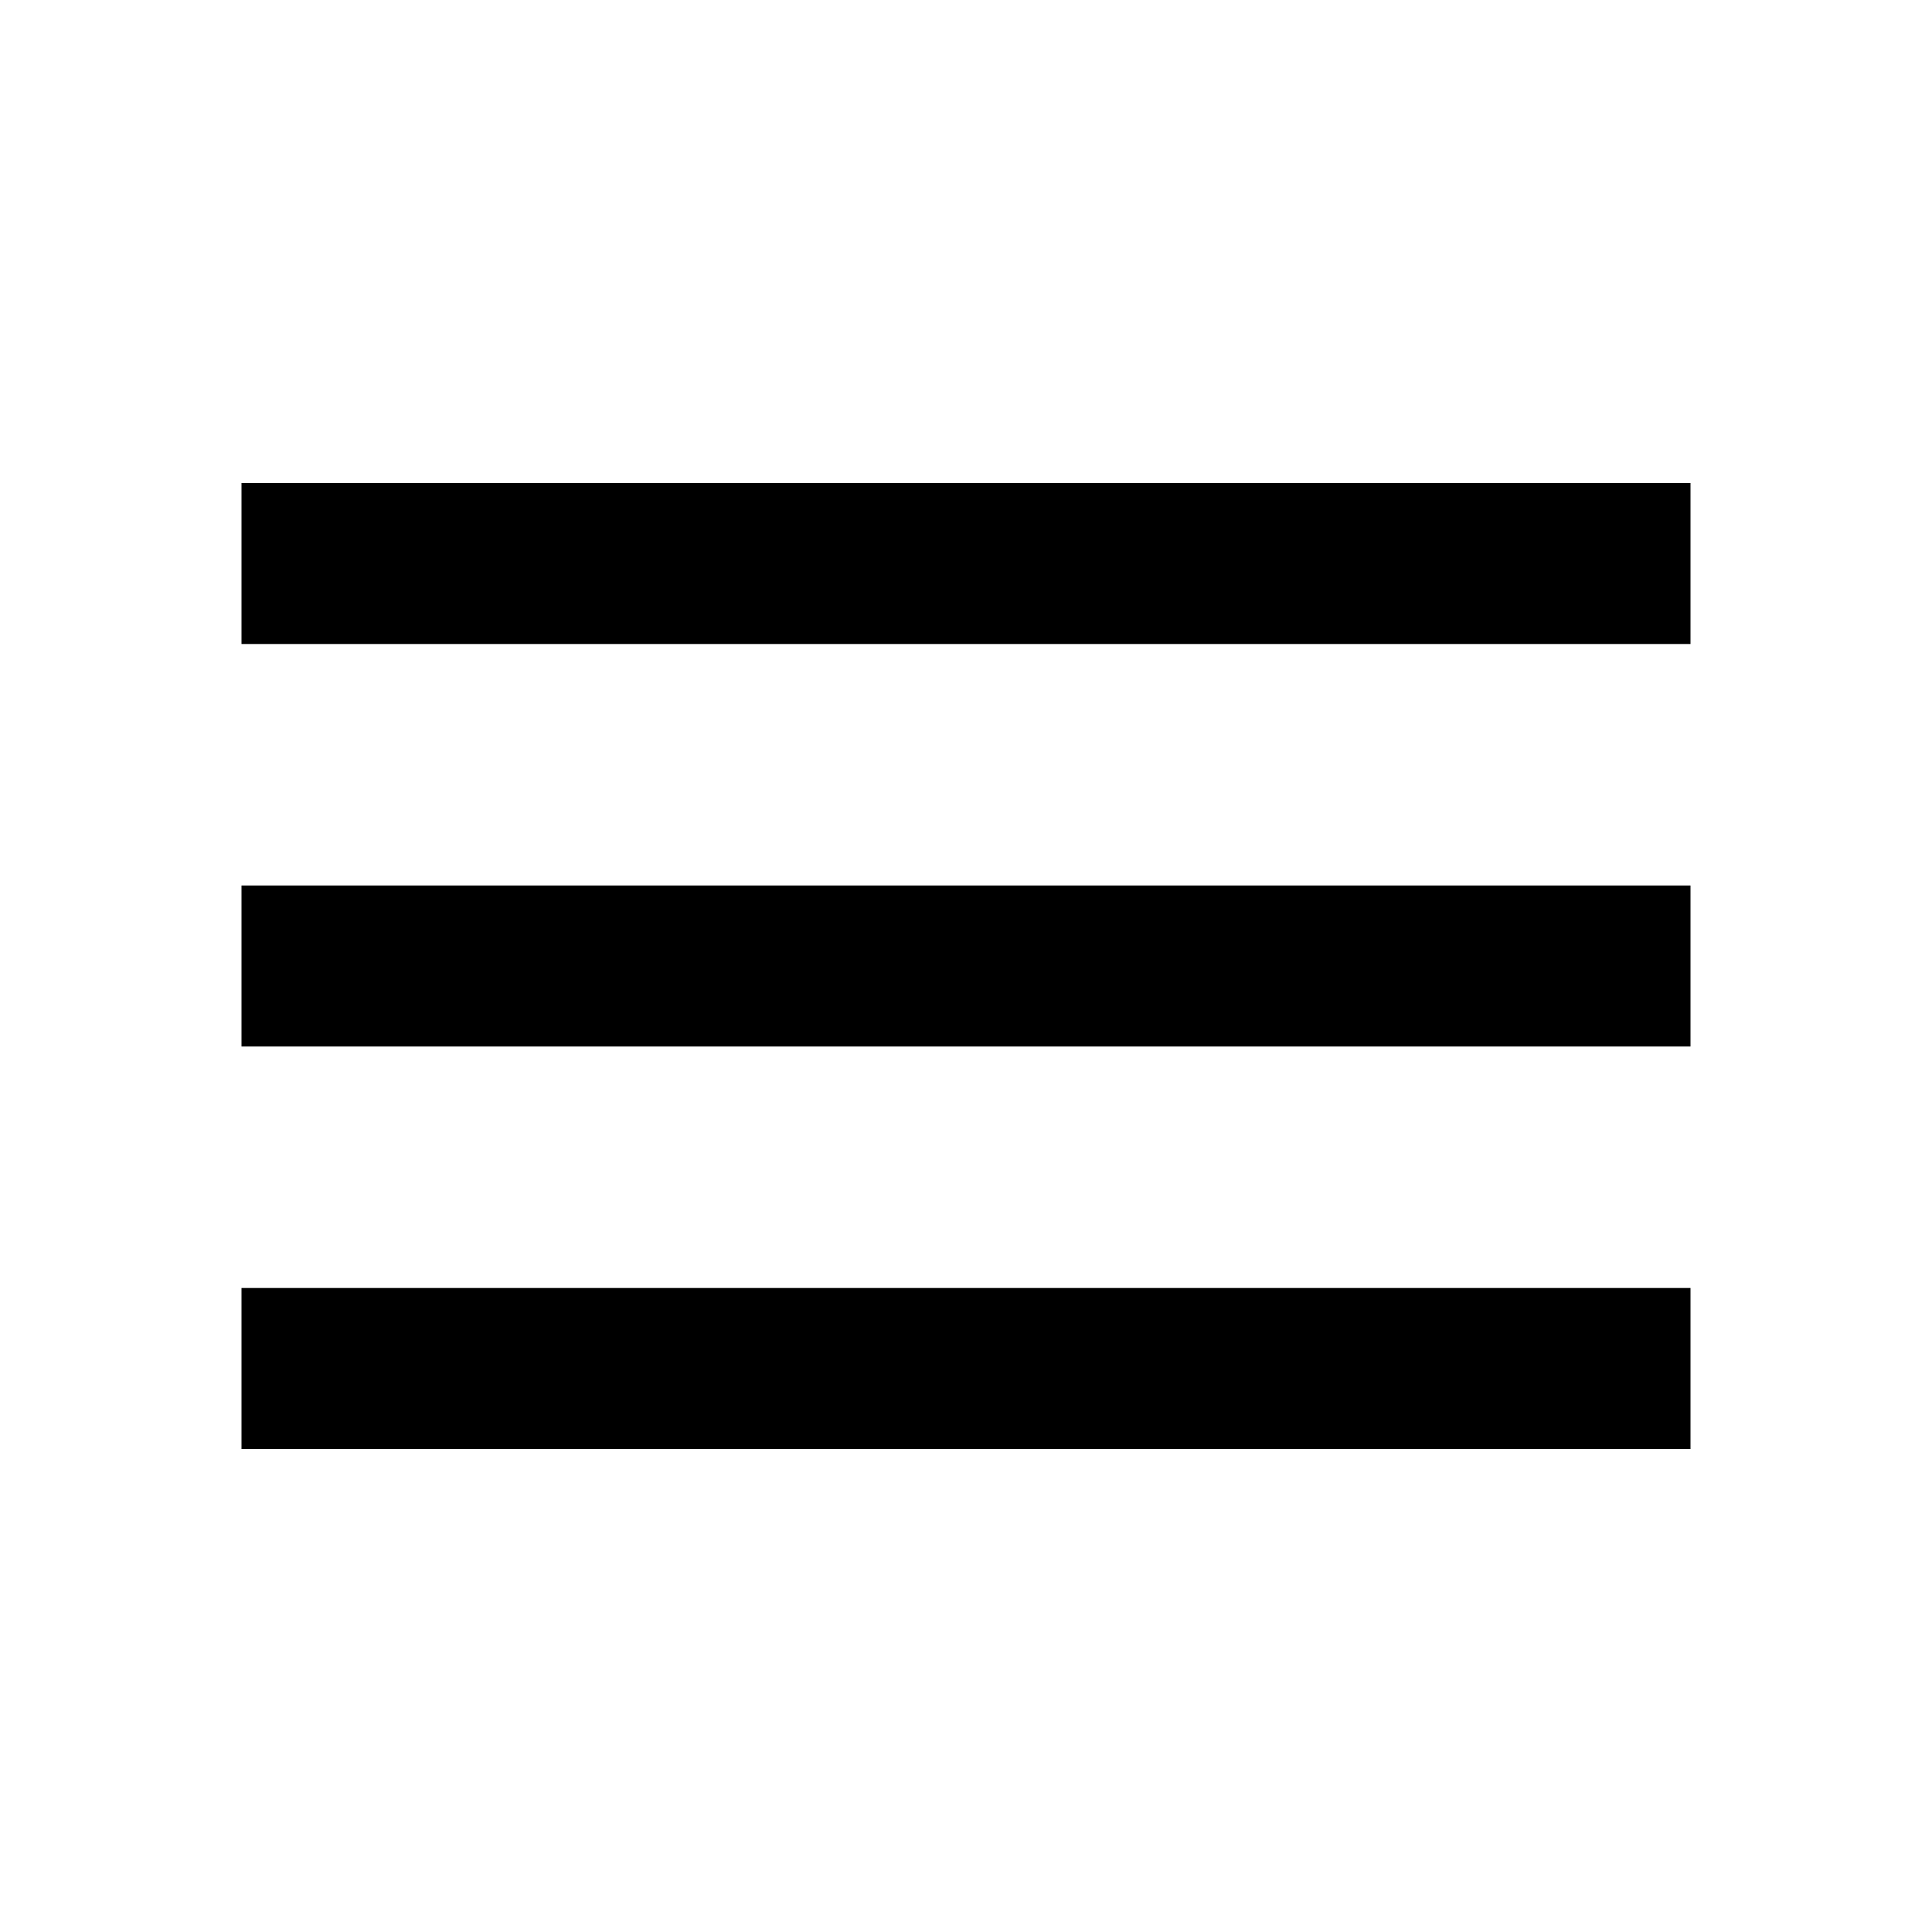
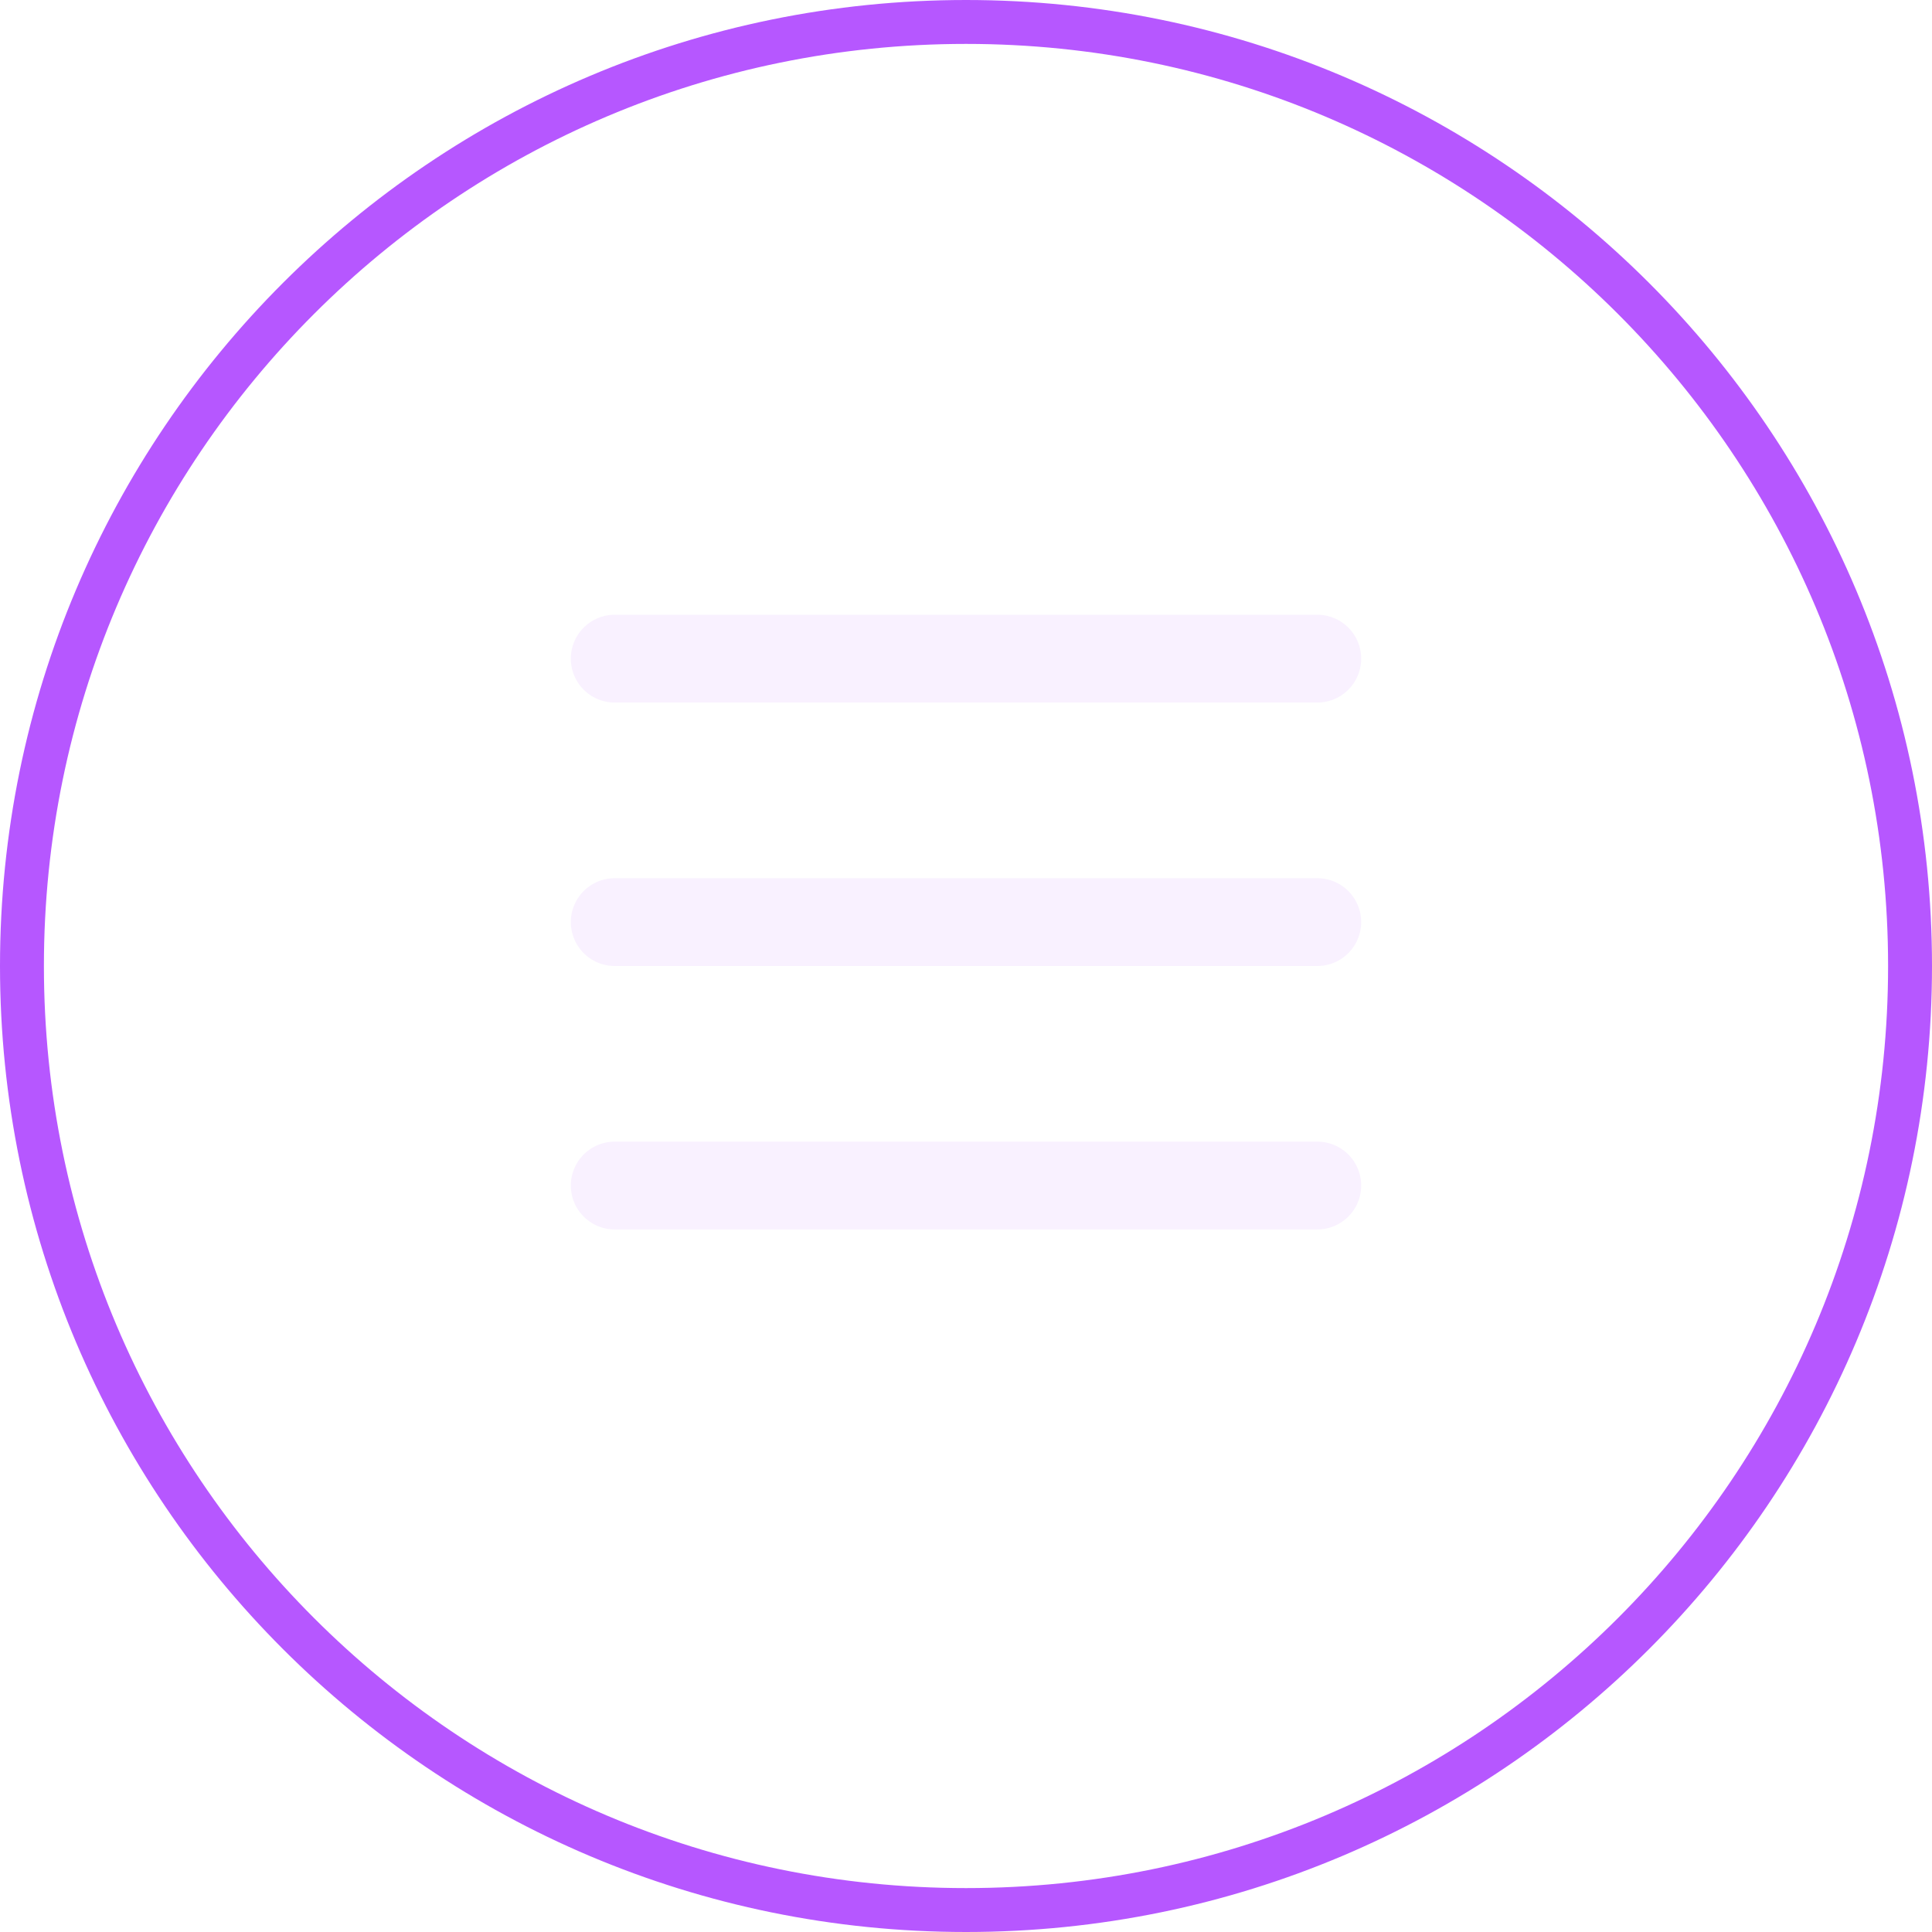
- <svg xmlns="http://www.w3.org/2000/svg" aria-hidden="true" viewBox="0 0 24 24" fill="none">
-   <g clip-path="url(#clip0_614_11082)">
-     <path d="M3 18H21V16H3V18ZM3 13H21V11H3V13ZM3 6V8H21V6H3Z" fill="currentColor" />
-   </g>
-   <defs>
-     <clipPath id="clip0_614_11082">
-       <rect width="24" height="24" fill="currentColor" />
-     </clipPath>
-   </defs>
+ <svg xmlns="http://www.w3.org/2000/svg" viewBox="0 0 44 44" fill="none">
+   <rect x="0.5" y="0.5" width="43" height="43" rx="21.5" stroke="#B657FF" />
+   <line x1="14" y1="15" x2="30" y2="15" stroke="#F9F1FF" stroke-width="2" stroke-linecap="round" />
+   <line x1="14" y1="21" x2="30" y2="21" stroke="#F9F1FF" stroke-width="2" stroke-linecap="round" />
+   <line x1="14" y1="27" x2="30" y2="27" stroke="#F9F1FF" stroke-width="2" stroke-linecap="round" />
</svg>
